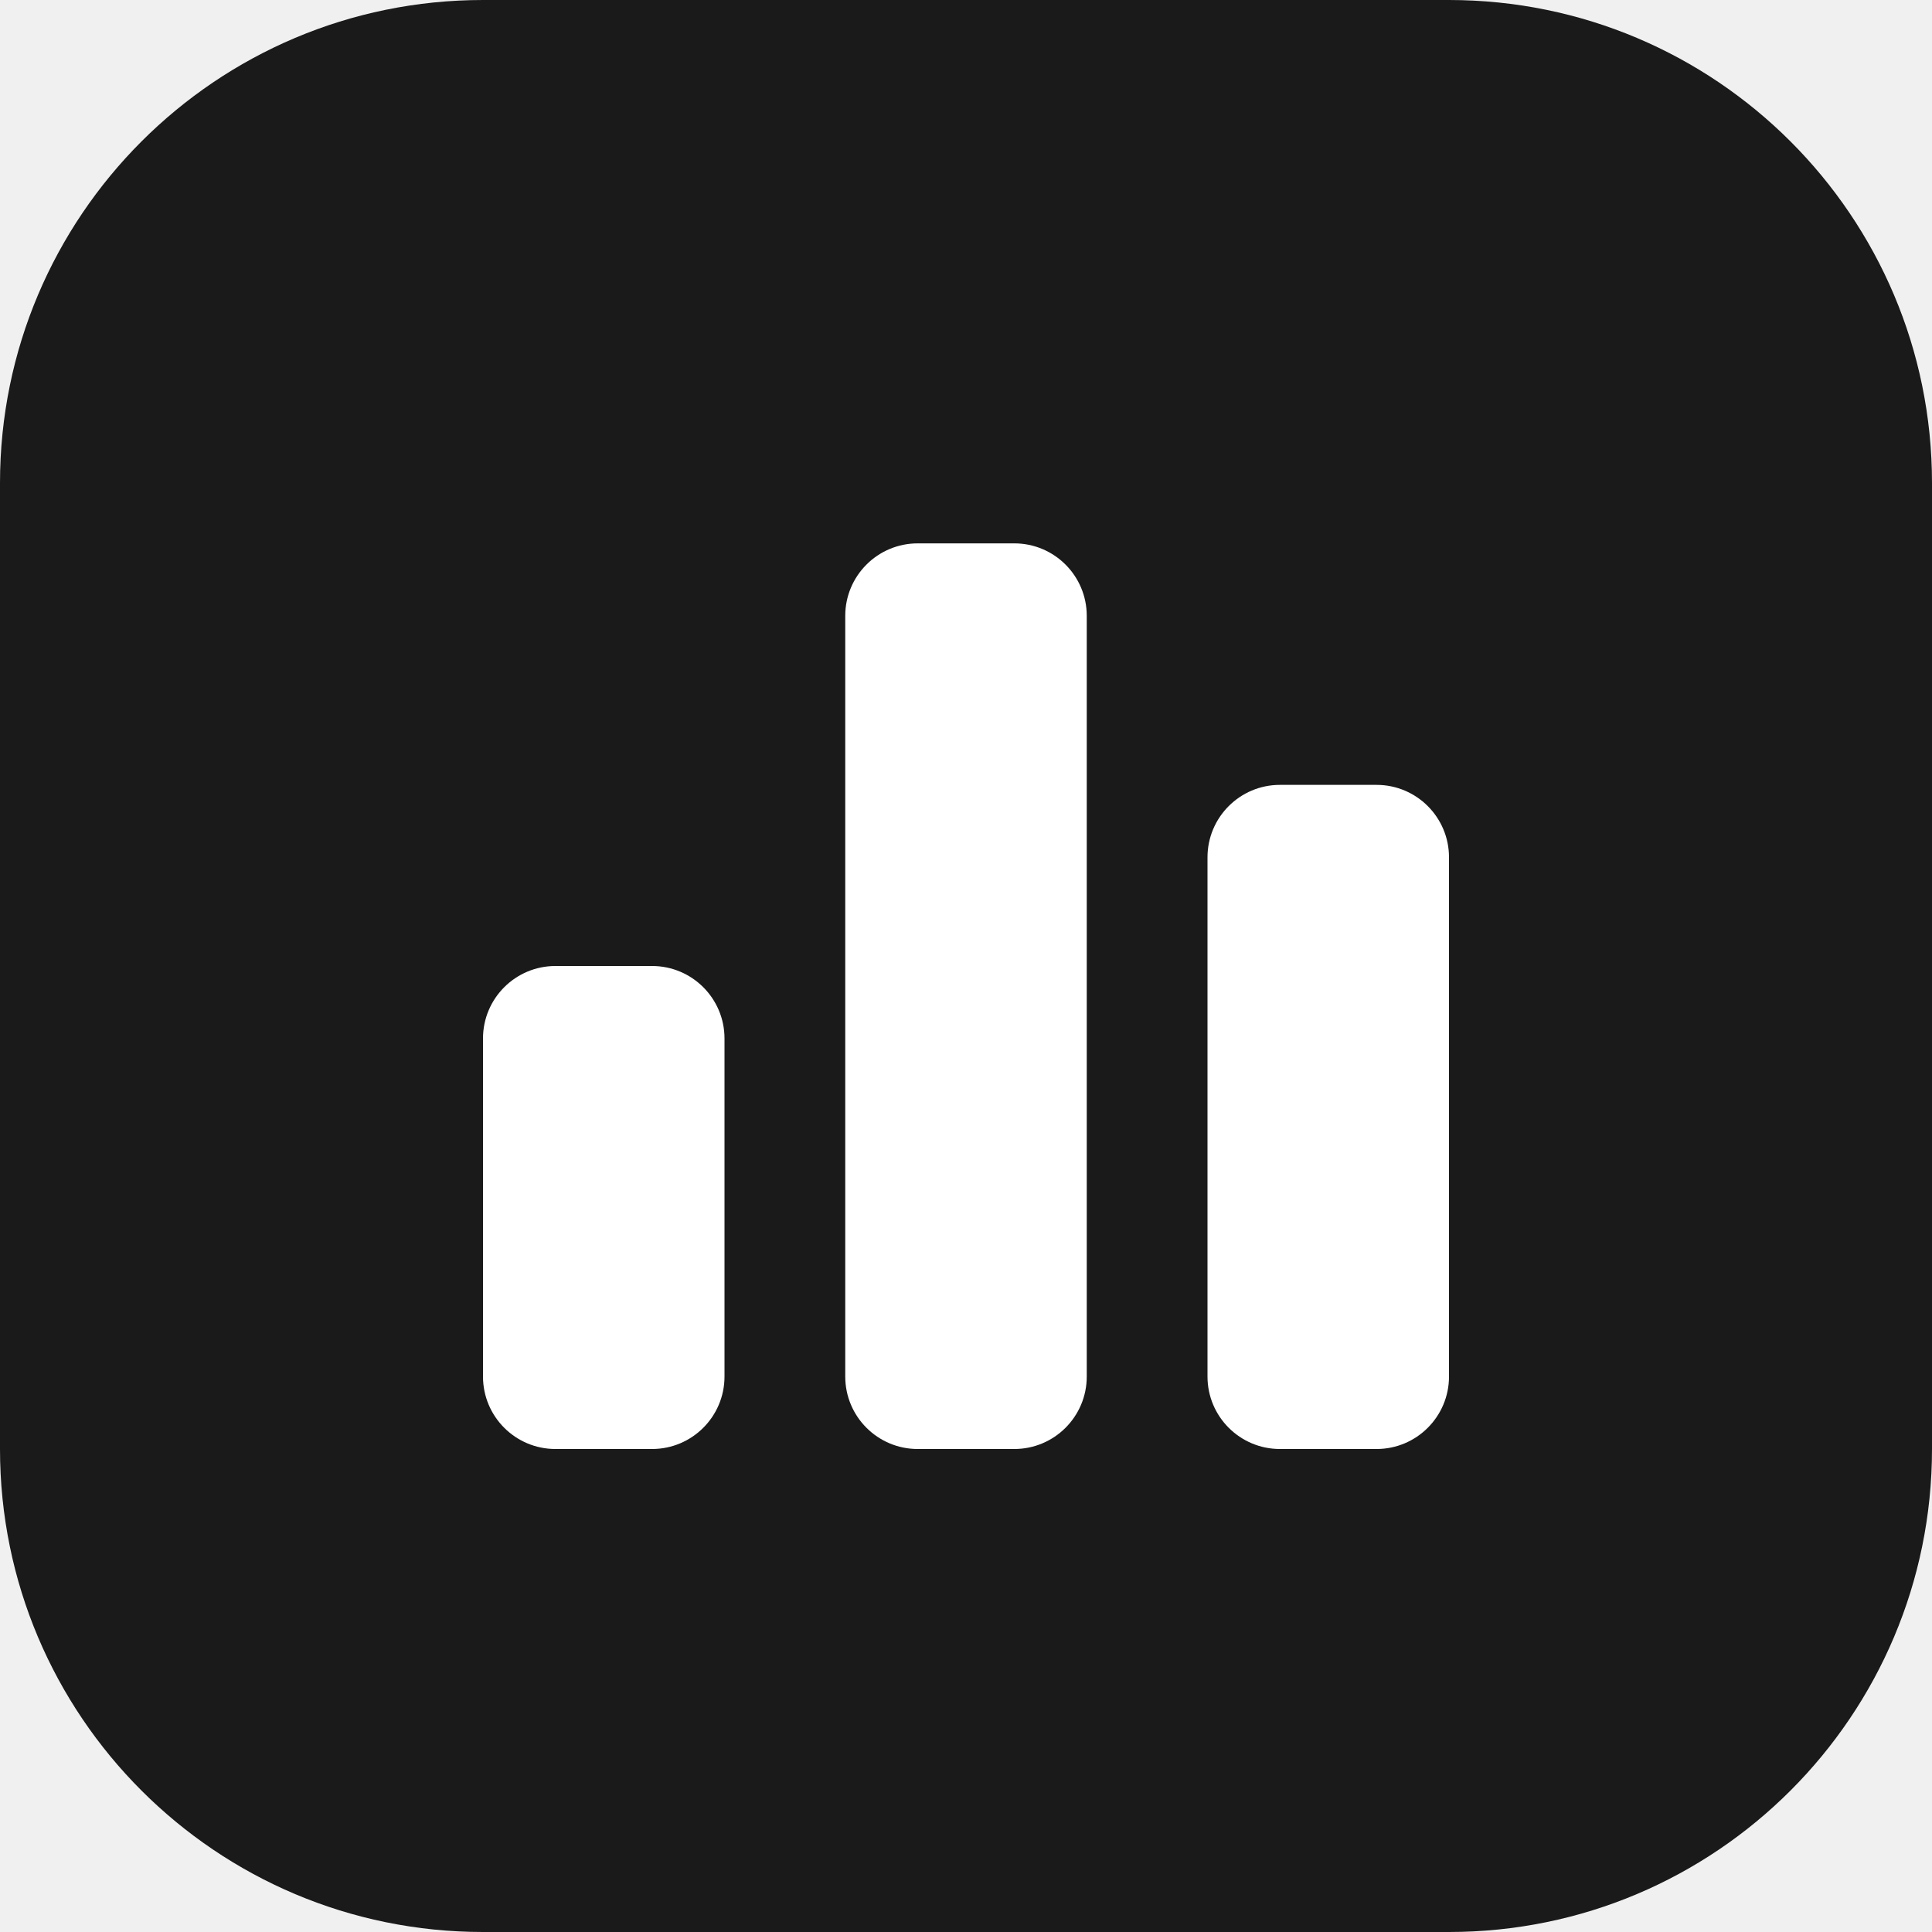
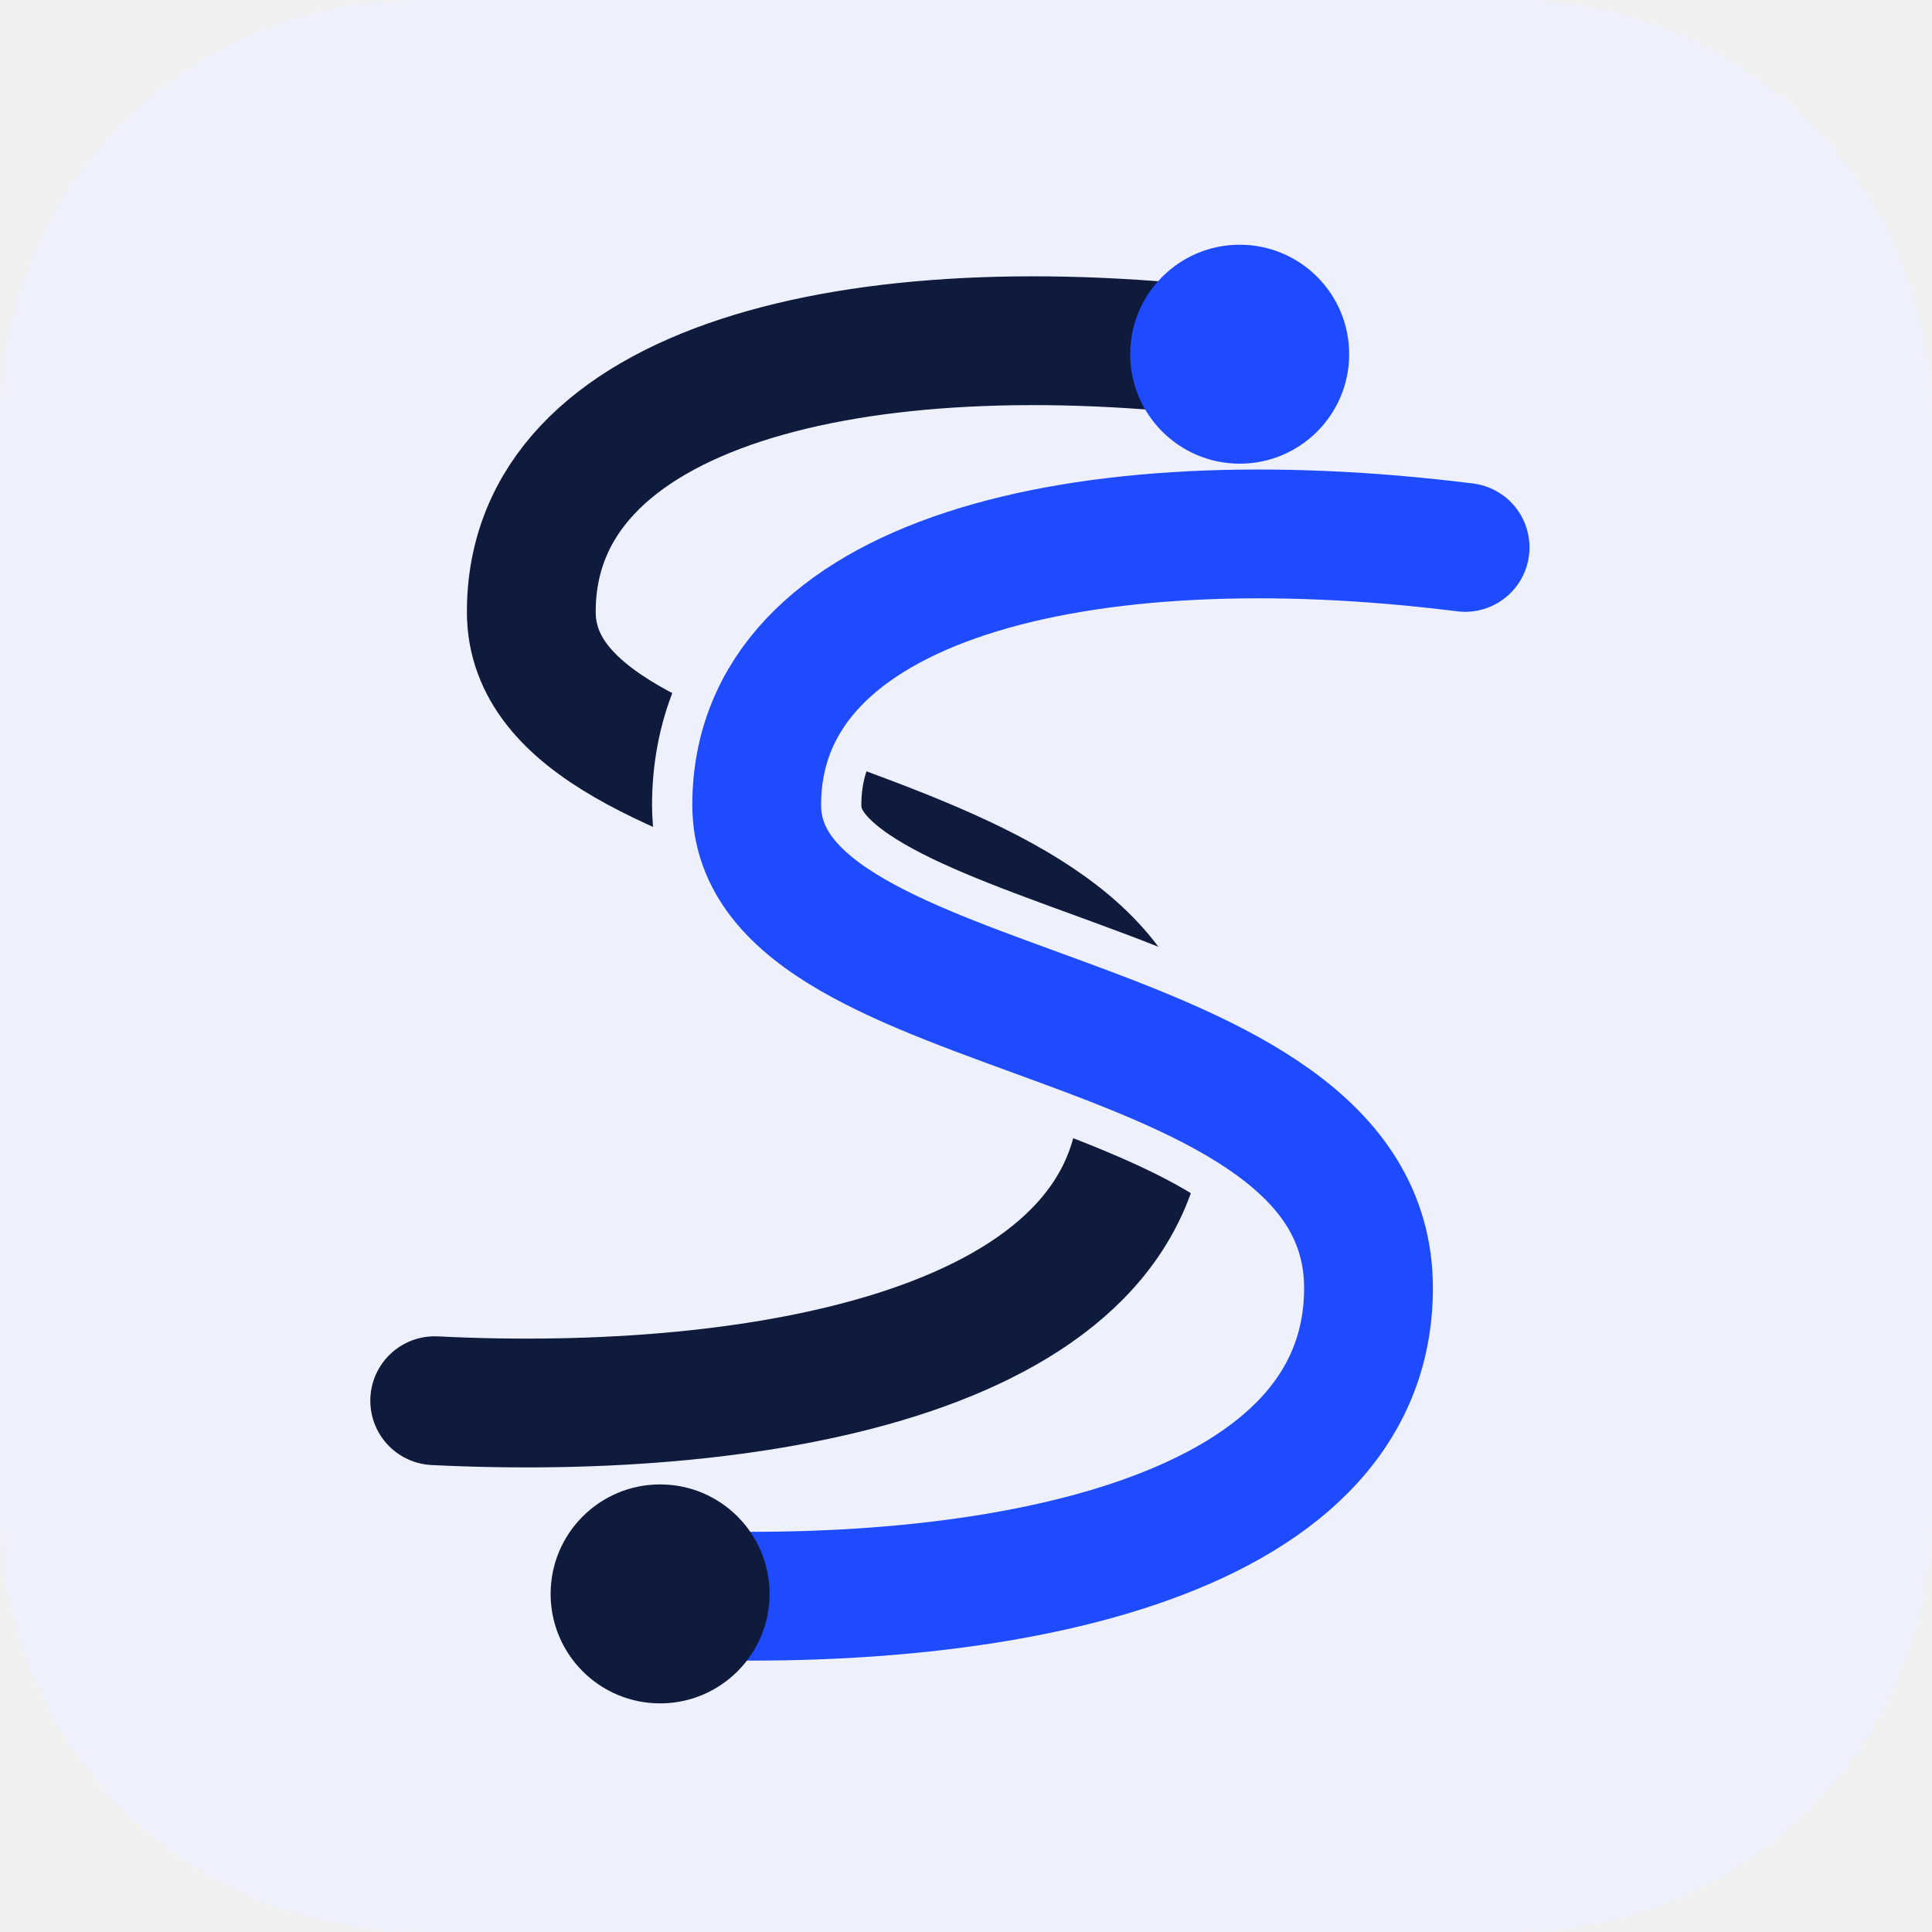
- <svg xmlns="http://www.w3.org/2000/svg" viewBox="0 0 32 32">
-   <rect width="32" height="32" rx="8" fill="#1a1a1a" />
-   <g fill="#fff">
-     <rect x="8" y="16" width="4" height="8" rx="1.2" />
-     <rect x="14" y="9" width="4" height="15" rx="1.2" />
-     <rect x="20" y="13" width="4" height="11" rx="1.2" />
-   </g>
+ <svg xmlns="http://www.w3.org/2000/svg" viewBox="0 0 120 120" width="120" height="120">
+   <rect width="120" height="120" rx="26" fill="#eef1fb" />
+   <path d="M84 28 C 60 25, 40 30, 40 44 C 40 58, 78 56, 78 74 C 78 90, 54 94, 34 93" transform="translate(-7 -6)" fill="none" stroke="#0f1b3d" stroke-width="8" stroke-linecap="round" />
+   <path d="M84 28 C 60 25, 40 30, 40 44 C 40 58, 78 56, 78 74 C 78 90, 54 94, 34 93" transform="translate(7 6)" fill="none" stroke="#eef1fb" stroke-width="13" stroke-linecap="round" />
+   <path d="M84 28 C 60 25, 40 30, 40 44 C 40 58, 78 56, 78 74 C 78 90, 54 94, 34 93" transform="translate(7 6)" fill="none" stroke="#1f4bff" stroke-width="8" stroke-linecap="round" />
+   <circle cx="77" cy="22" r="6.8" fill="#1f4bff" />
+   <circle cx="41" cy="99" r="6.8" fill="#0f1b3d" />
</svg>
